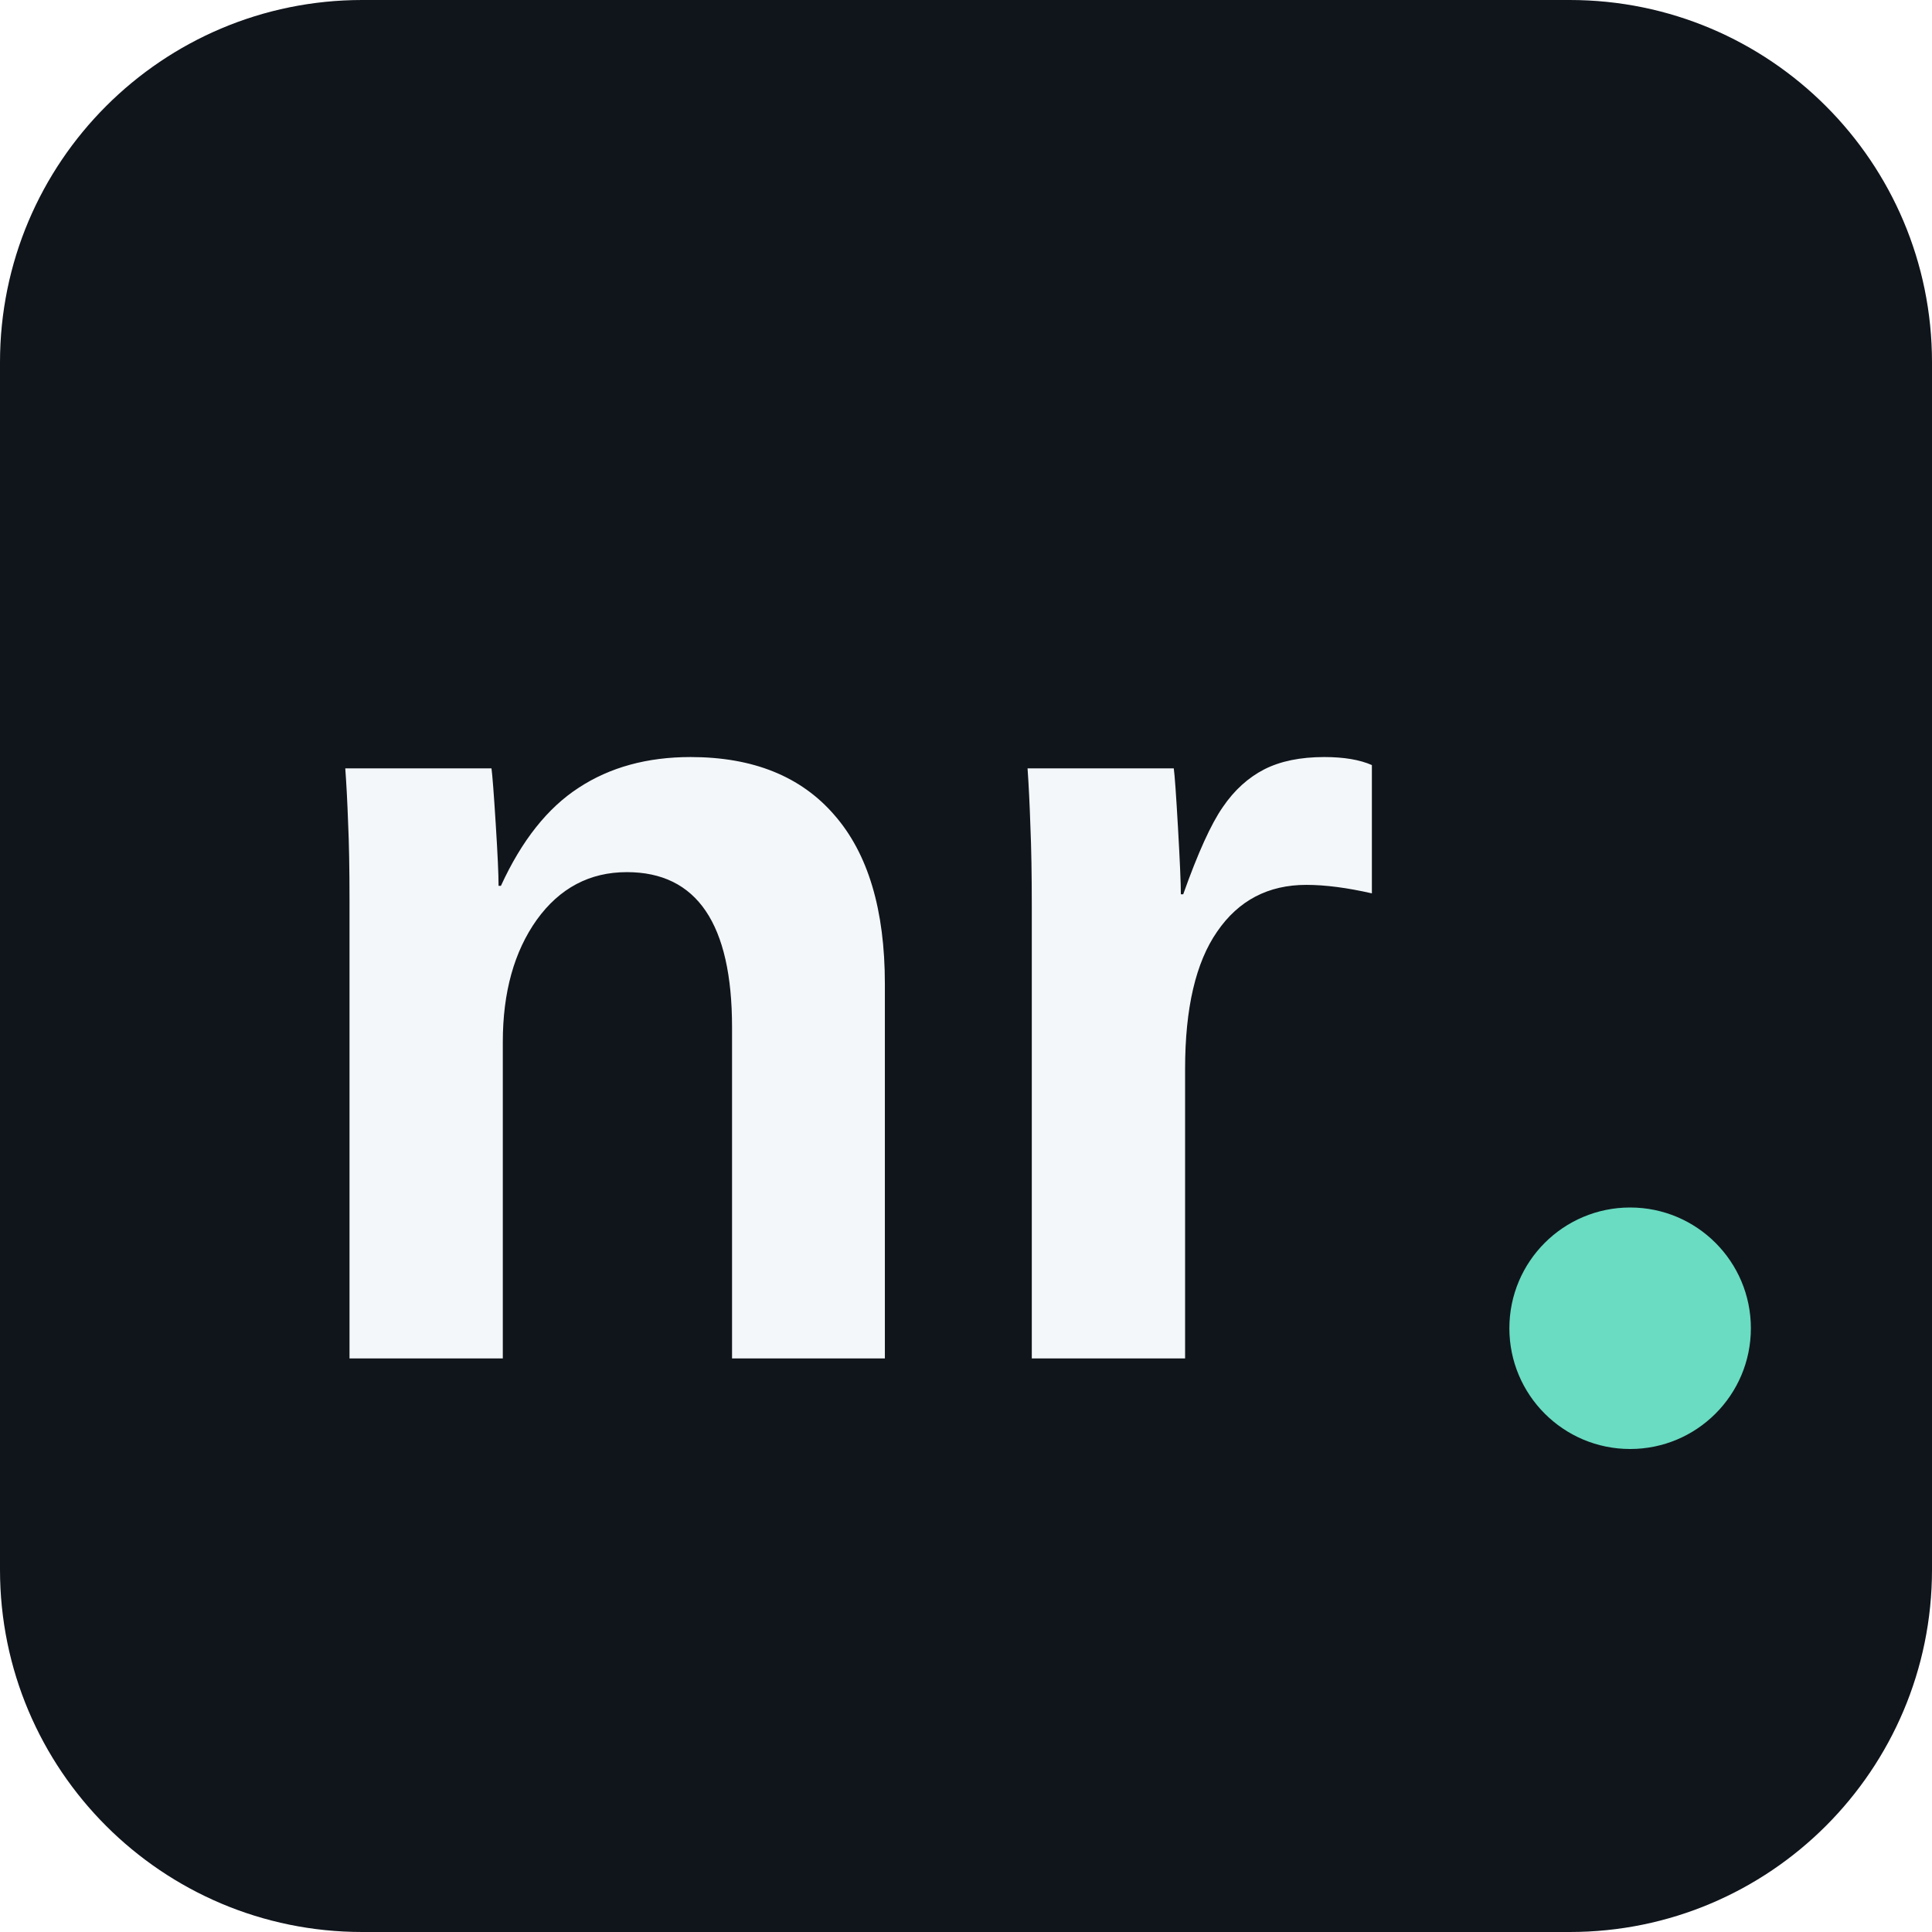
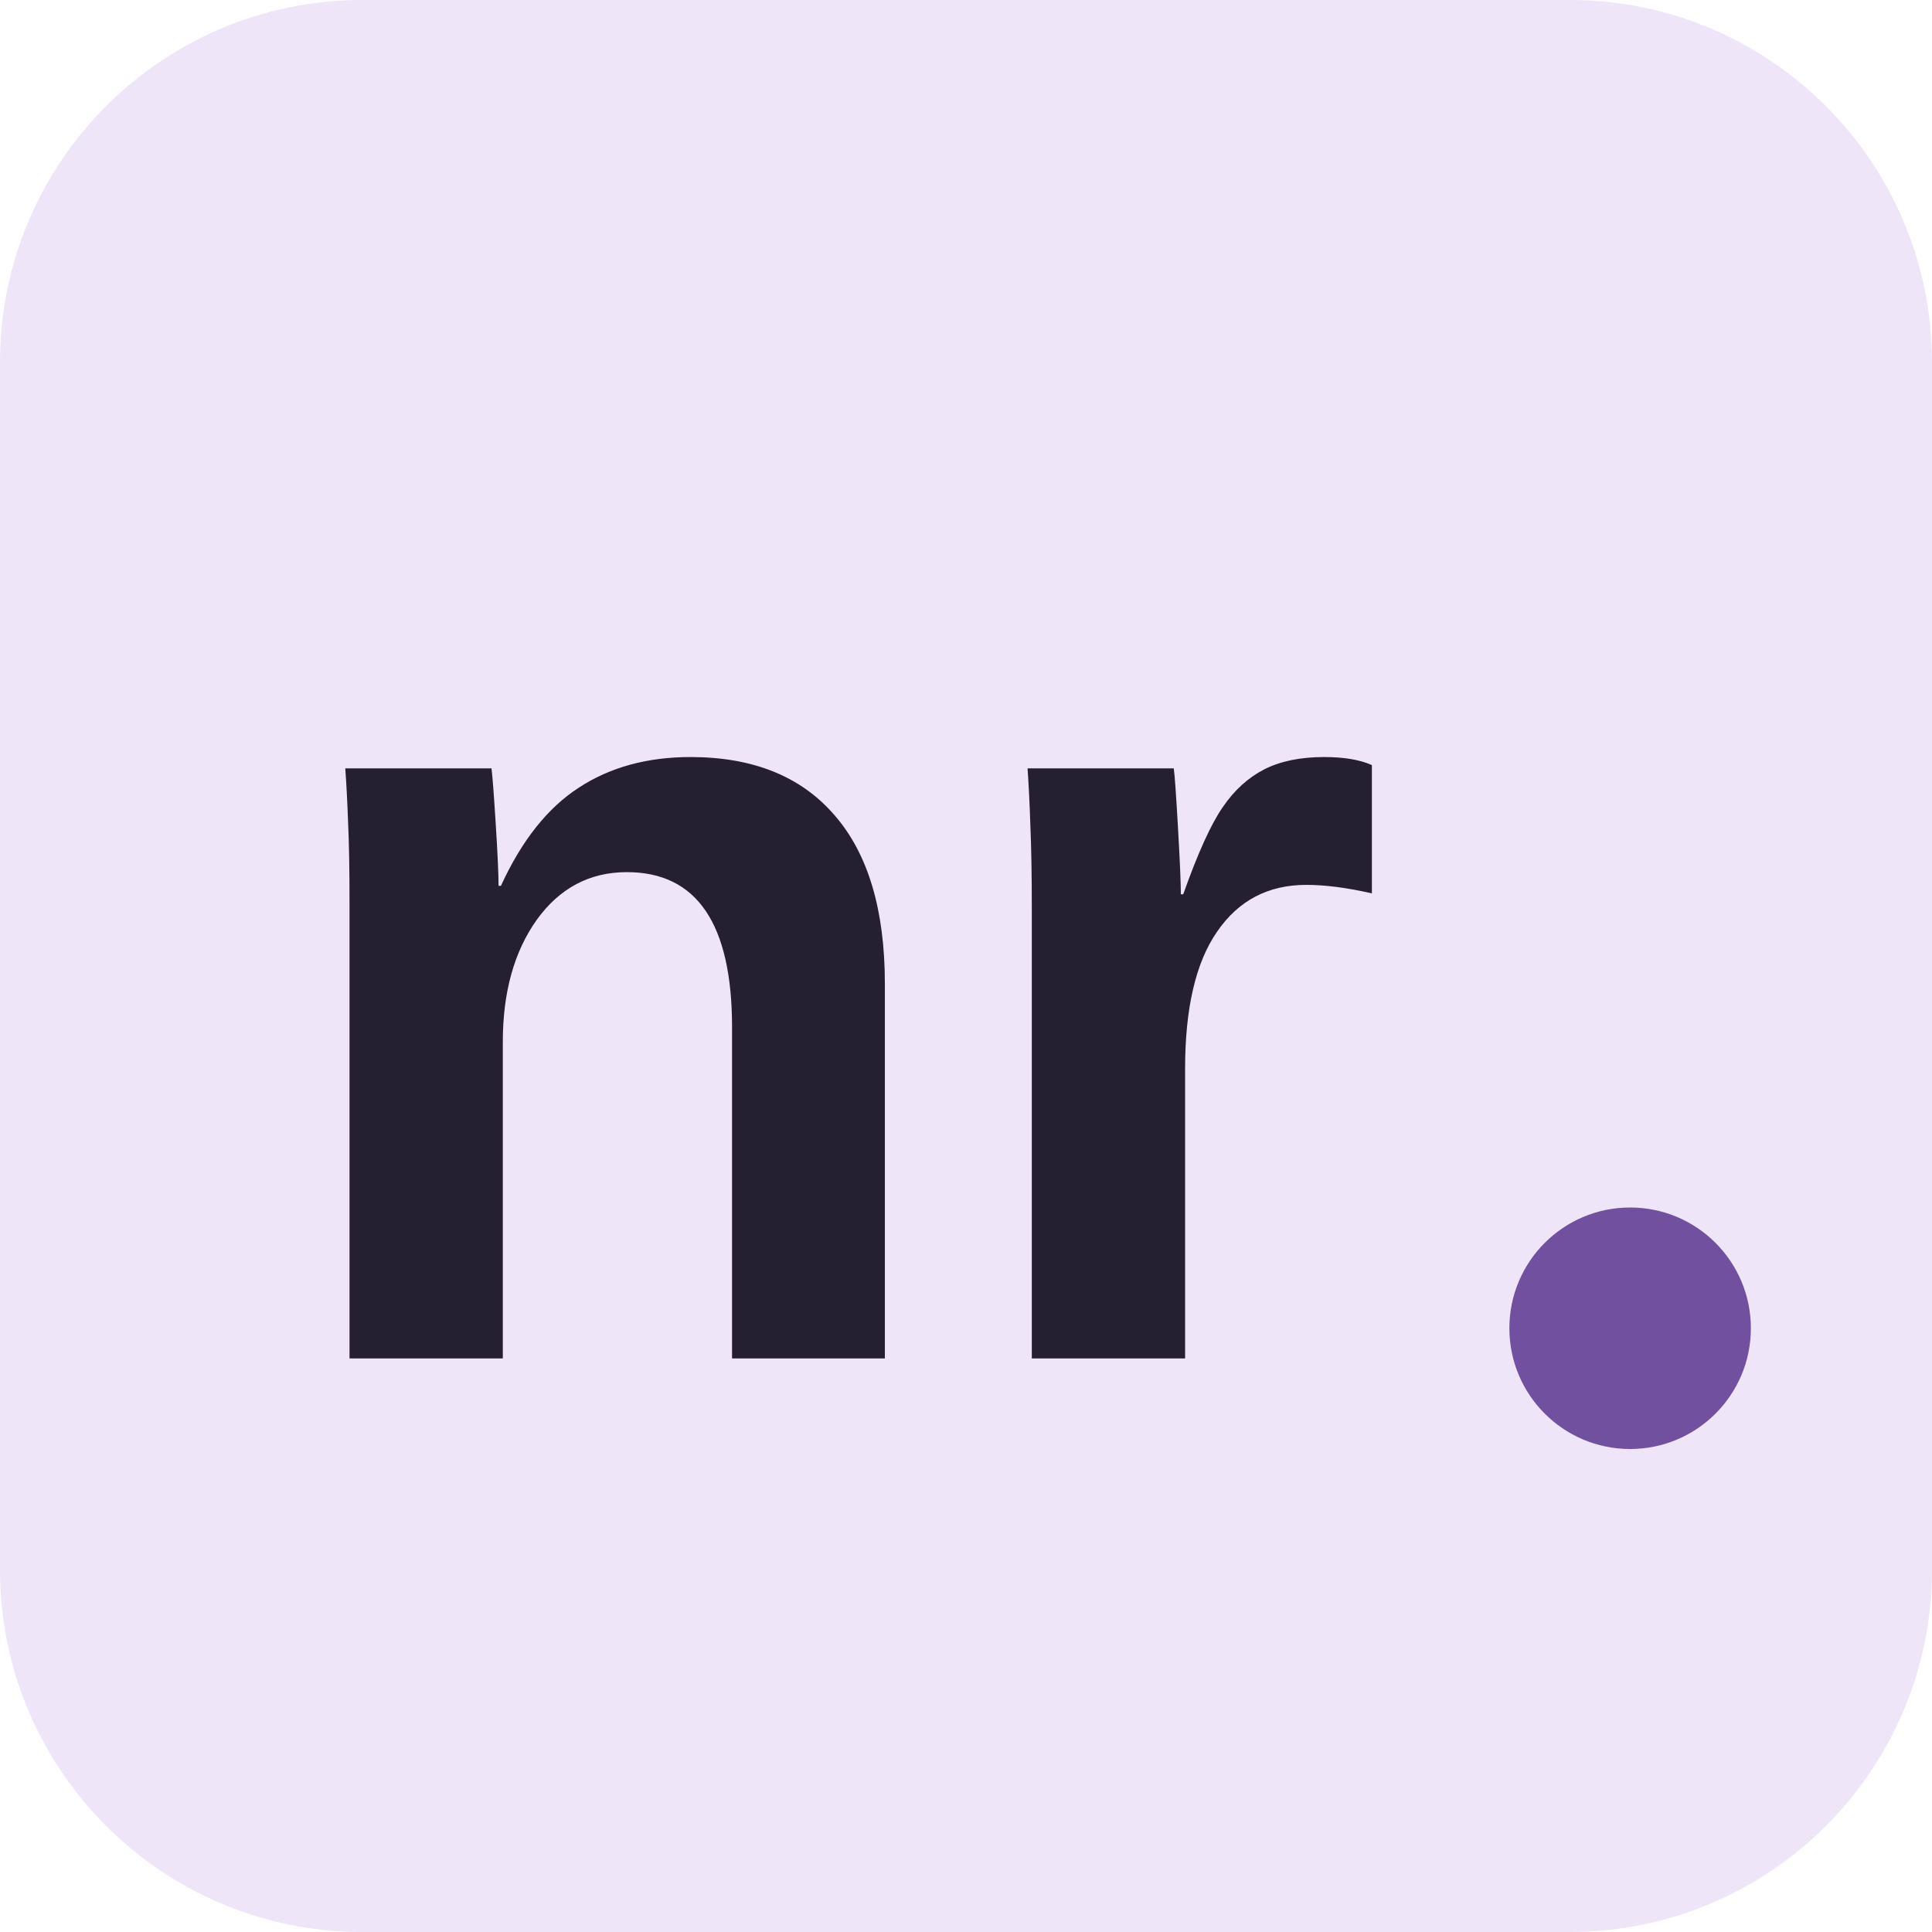
<svg xmlns="http://www.w3.org/2000/svg" viewBox="0 0 64 64">
-   <rect width="64" height="64" rx="12" fill="#10151c" />
-   <text x="9" y="45" fill="#f4f7fa" font-family="Arial,sans-serif" font-size="37" font-weight="bold">nr</text>
-   <circle cx="54" cy="44" r="4" fill="#69dcc1" />
+   <rect width="64" height="64" rx="12" fill="#EEE5F8" />
+   <text x="9" y="45" fill="#242031" font-family="Arial,sans-serif" font-size="37" font-weight="bold">nr</text>
+   <circle cx="54" cy="44" r="4" fill="#7150A0" />
</svg>
